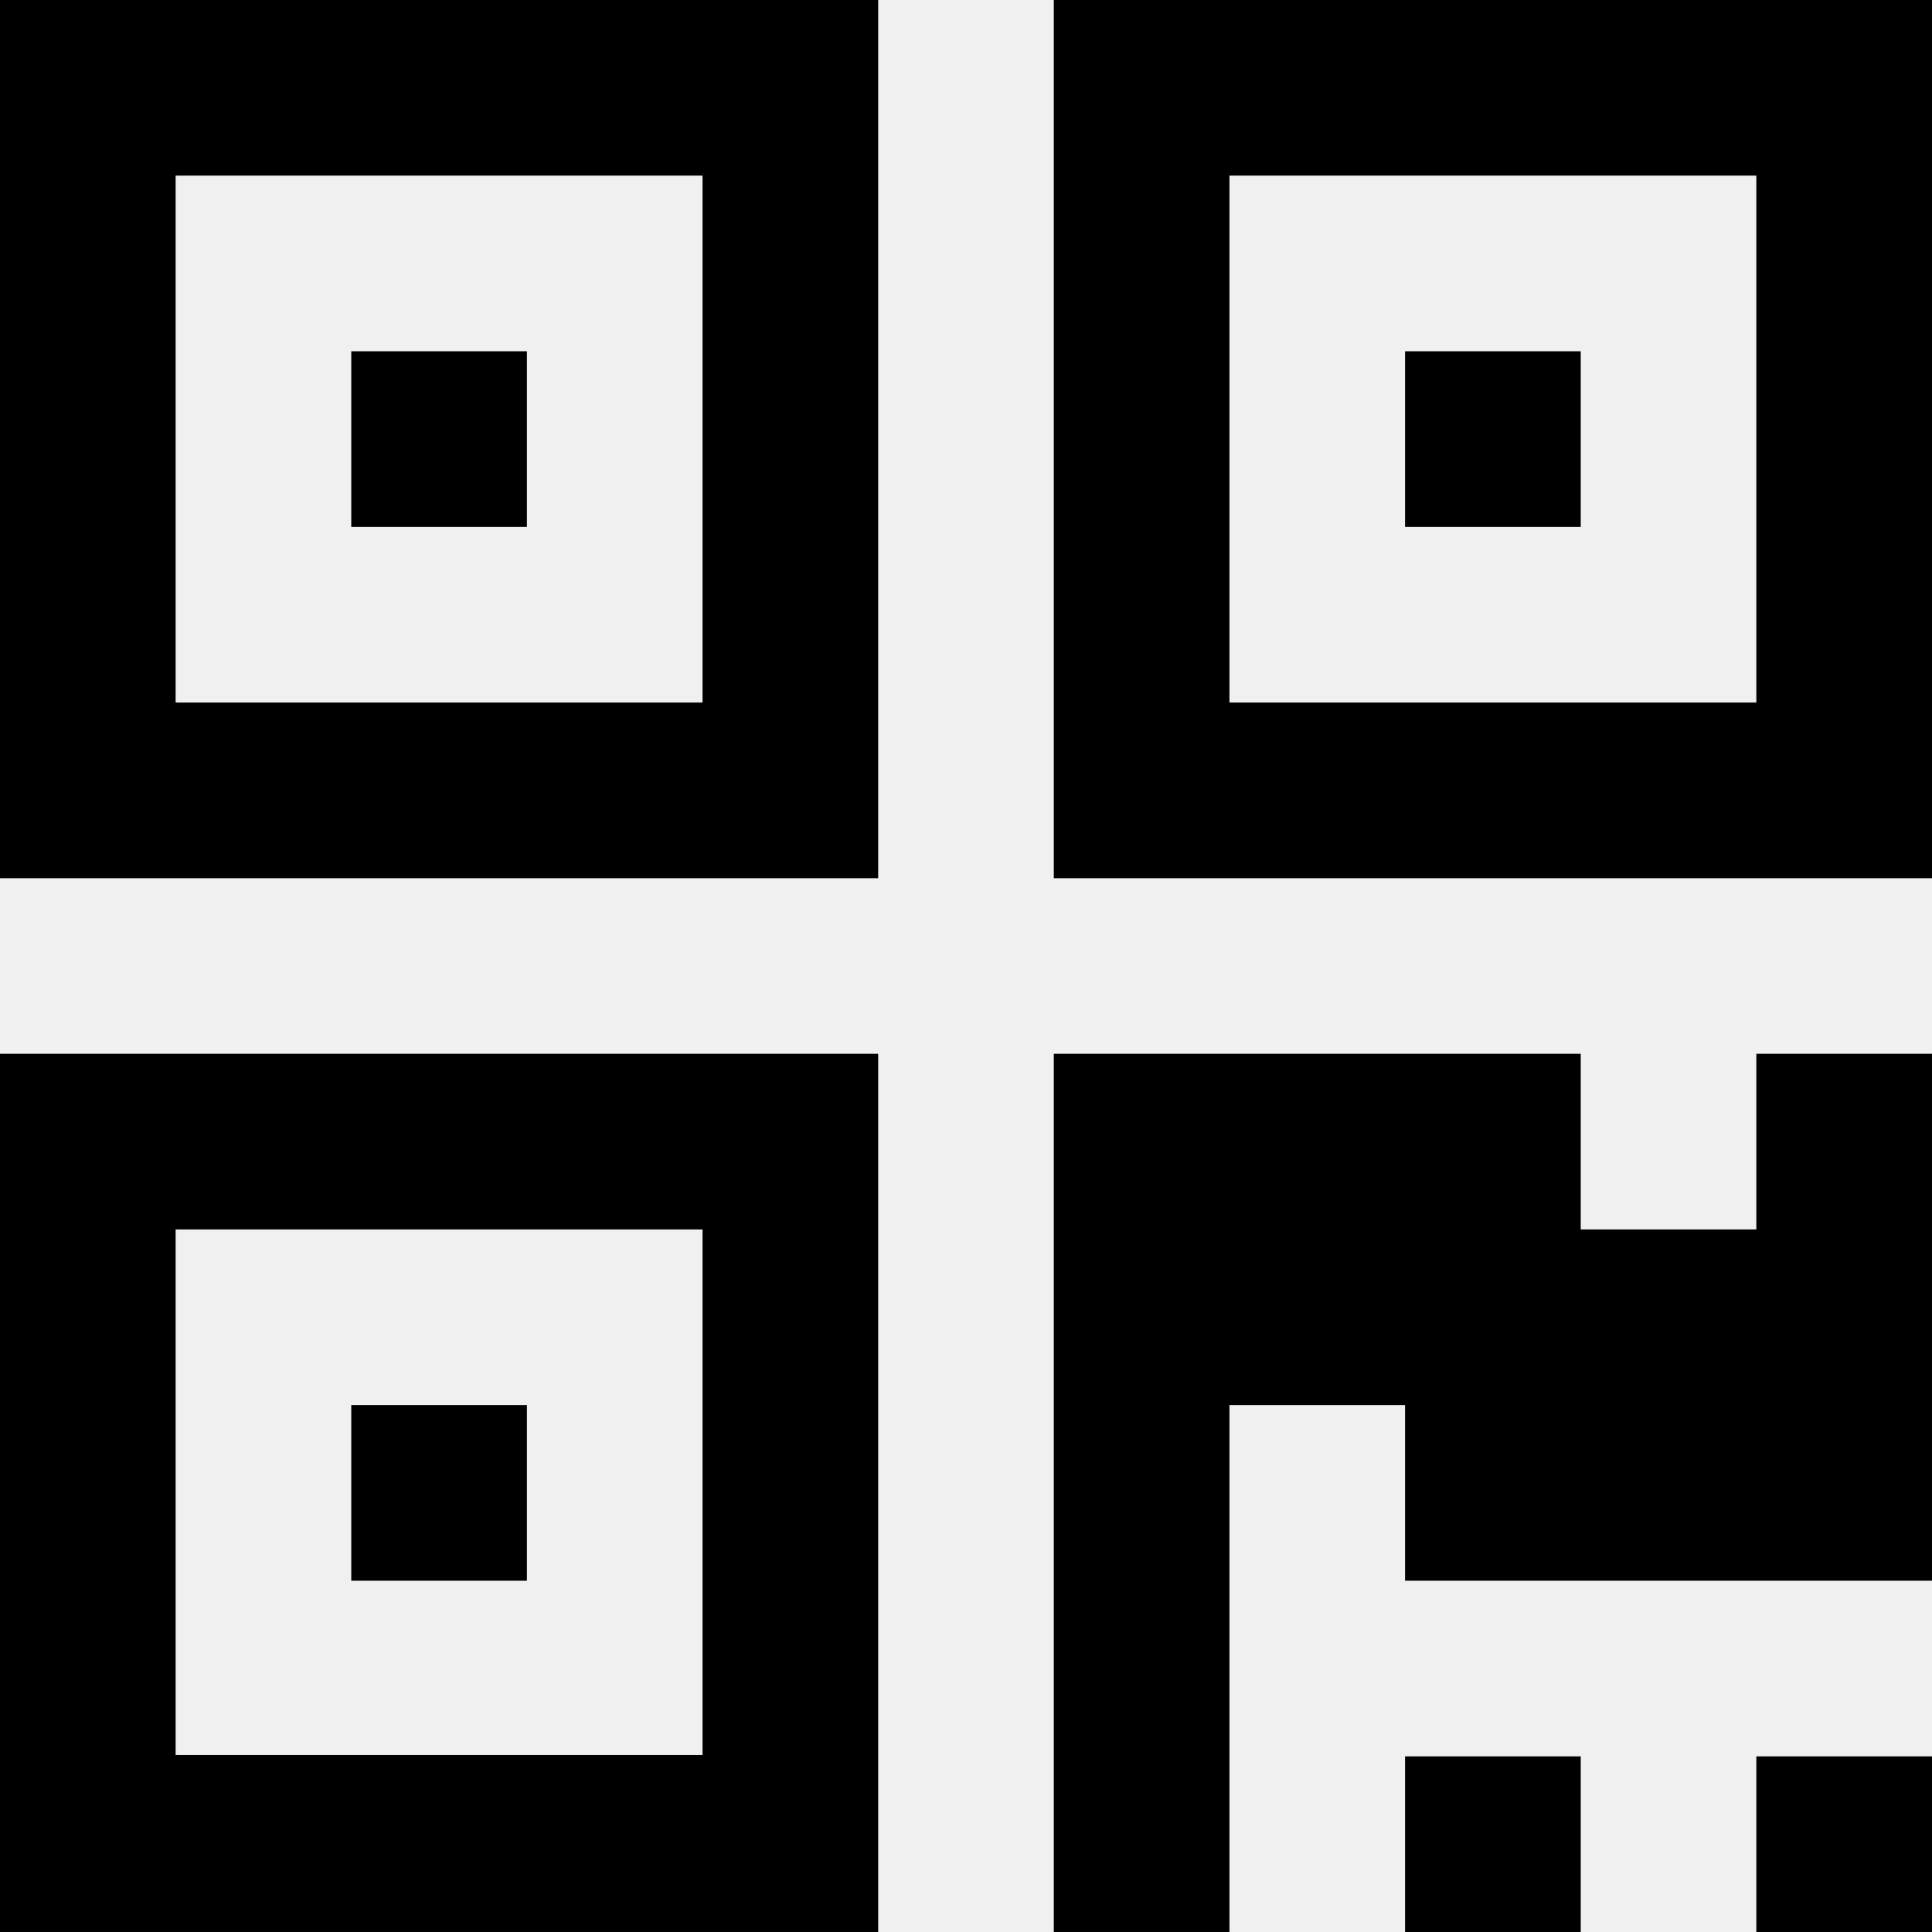
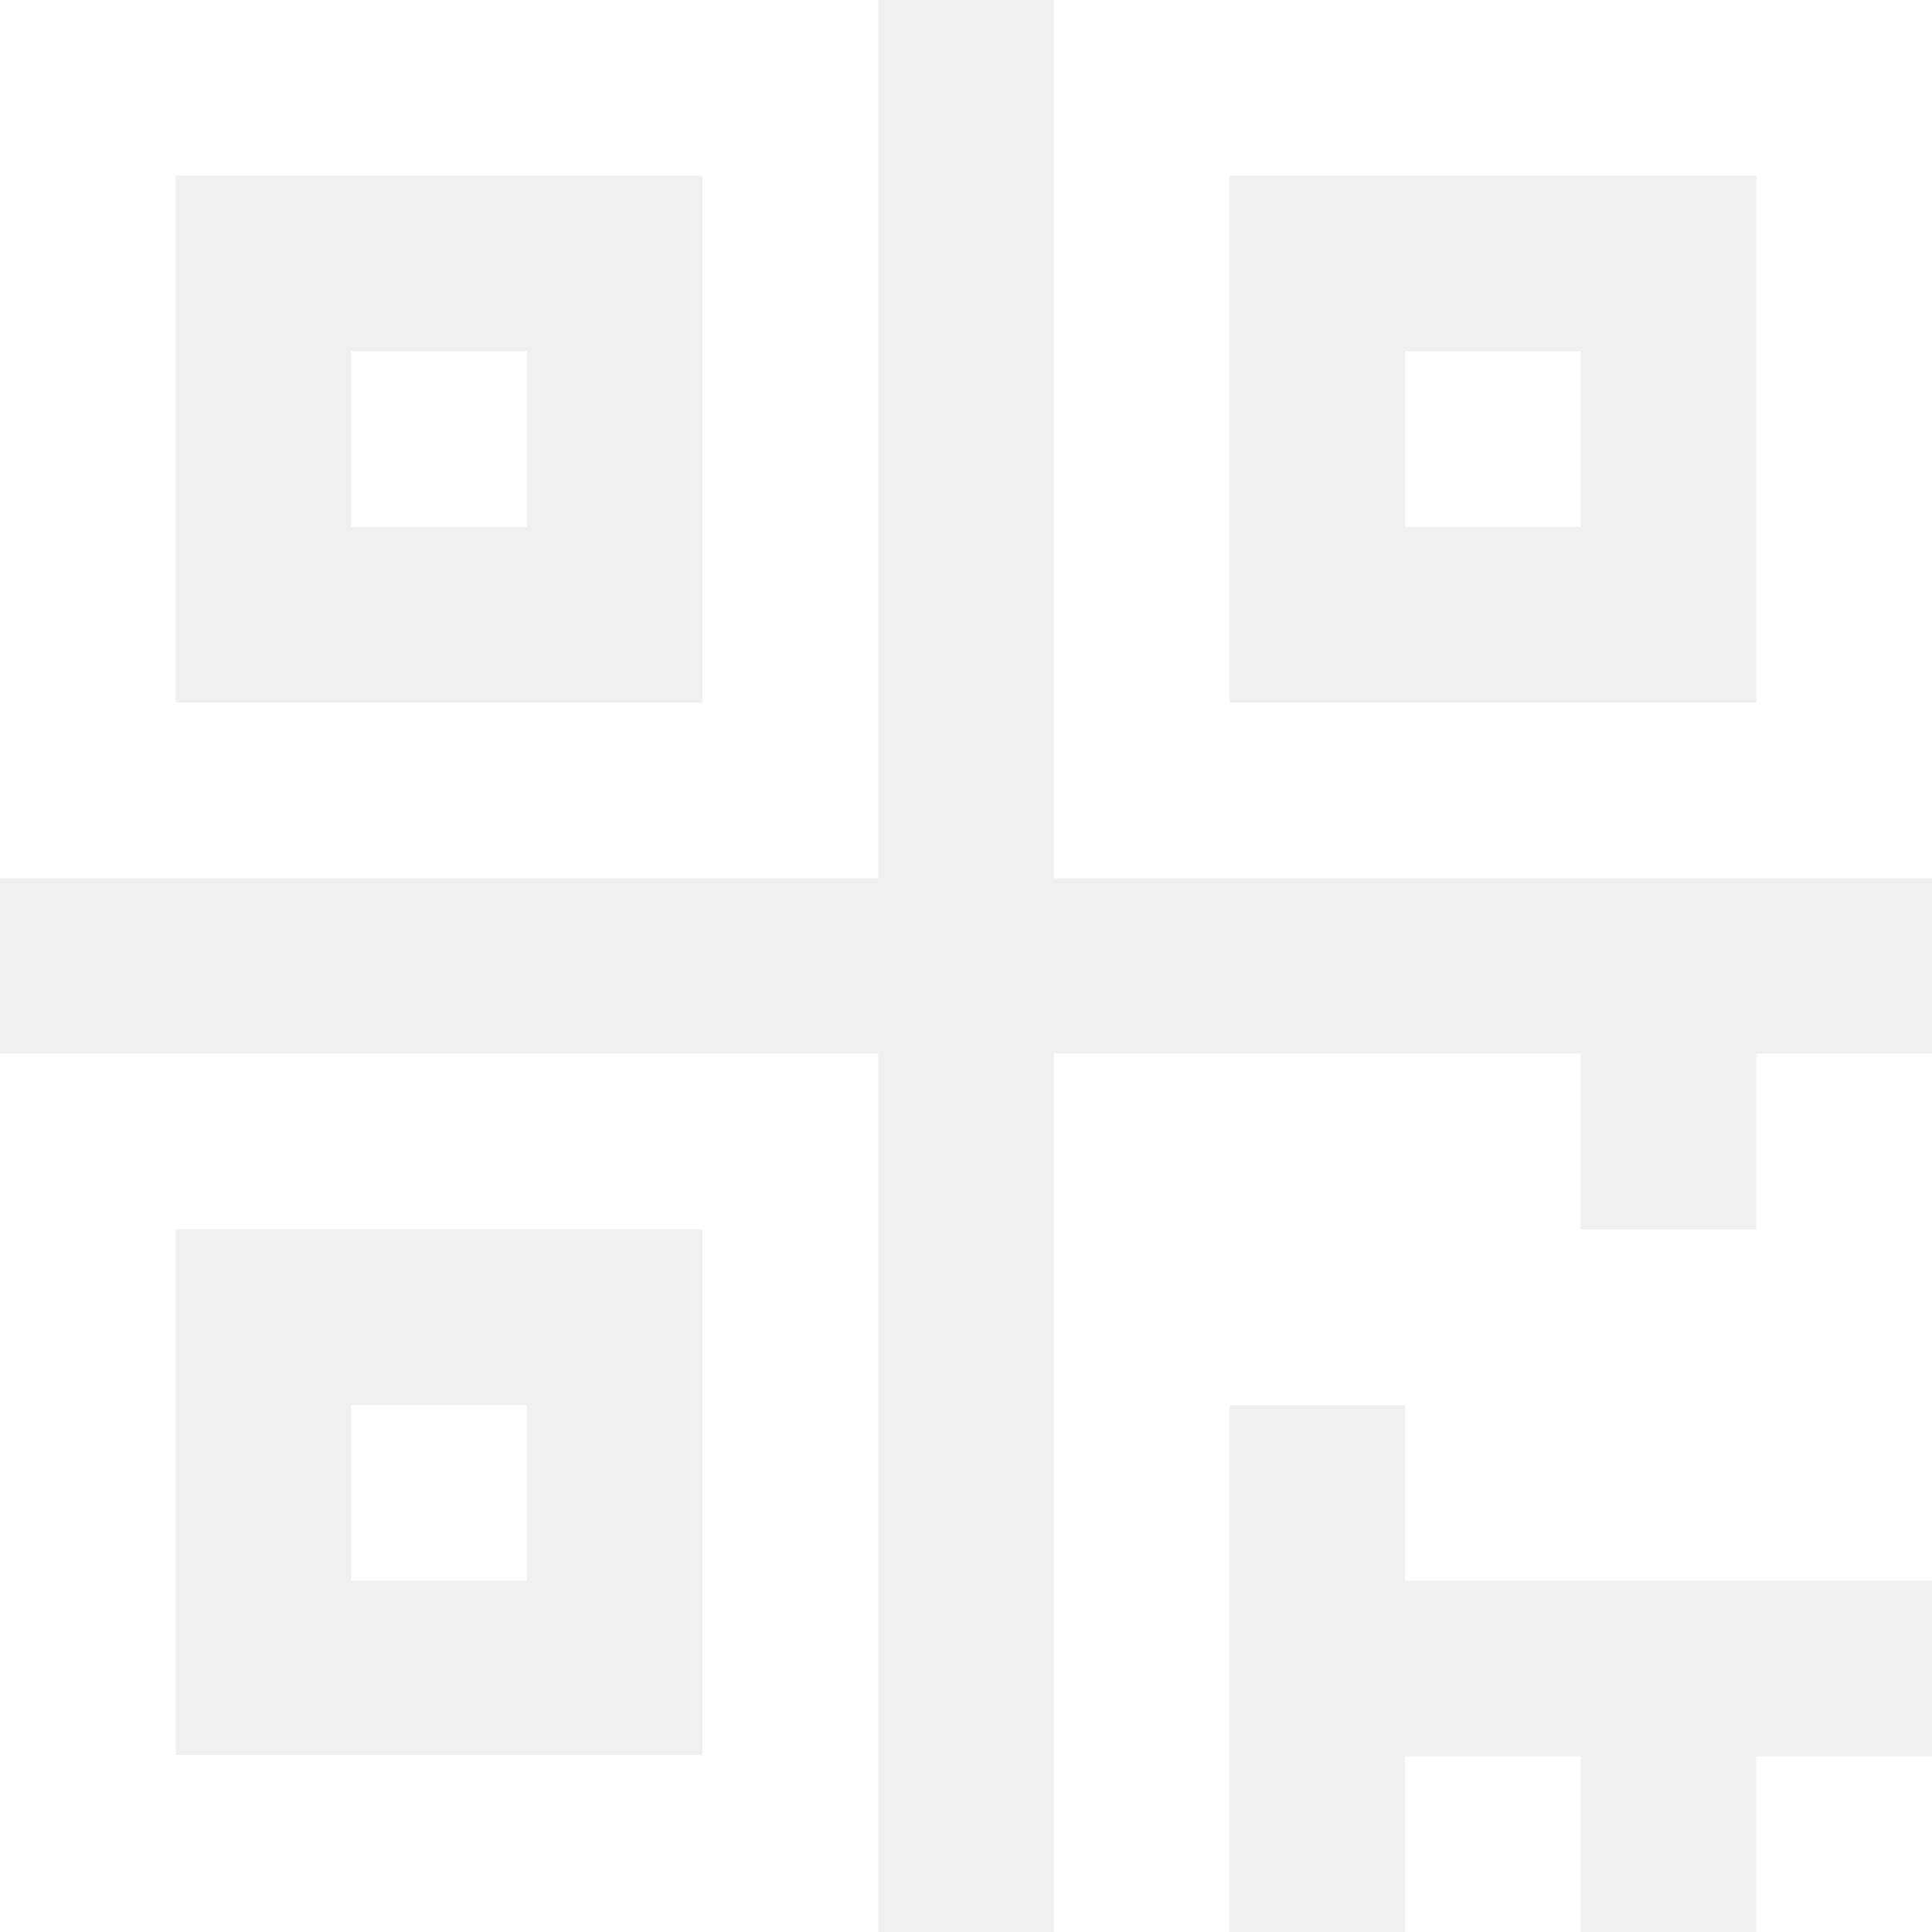
<svg xmlns="http://www.w3.org/2000/svg" version="1.1" id="Capa_1" x="0px" y="0px" width="401.994px" height="401.994px" viewBox="0 0 401.994 401.994" style="enable-background:new 0 0 401.994 401.994;" xml:space="preserve">
-   <g>
+   <g fill="white">
    <g>
      <path d="M0,401.991h182.724V219.265H0V401.991z M36.542,255.813h109.636v109.352H36.542V255.813z" />
      <rect x="73.089" y="292.355" width="36.544" height="36.549" />
      <rect x="292.352" y="365.449" width="36.553" height="36.545" />
      <rect x="365.442" y="365.449" width="36.552" height="36.545" />
      <polygon points="365.446,255.813 328.904,255.813 328.904,219.265 219.265,219.265 219.265,401.991 255.813,401.991     255.813,292.355 292.352,292.355 292.352,328.904 401.991,328.904 401.991,219.265 401.991,219.265 365.446,219.265   " />
      <path d="M0,182.728h182.724V0H0V182.728z M36.542,36.542h109.636v109.636H36.542V36.542z" />
      <rect x="73.089" y="73.089" width="36.544" height="36.547" />
      <path d="M219.265,0v182.728h182.729V0H219.265z M365.446,146.178H255.813V36.542h109.633V146.178z" />
      <rect x="292.352" y="73.089" width="36.553" height="36.547" />
    </g>
  </g>
  <g>
</g>
  <g>
</g>
  <g>
</g>
  <g>
</g>
  <g>
</g>
  <g>
</g>
  <g>
</g>
  <g>
</g>
  <g>
</g>
  <g>
</g>
  <g>
</g>
  <g>
</g>
  <g>
</g>
  <g>
</g>
  <g>
</g>
</svg>
